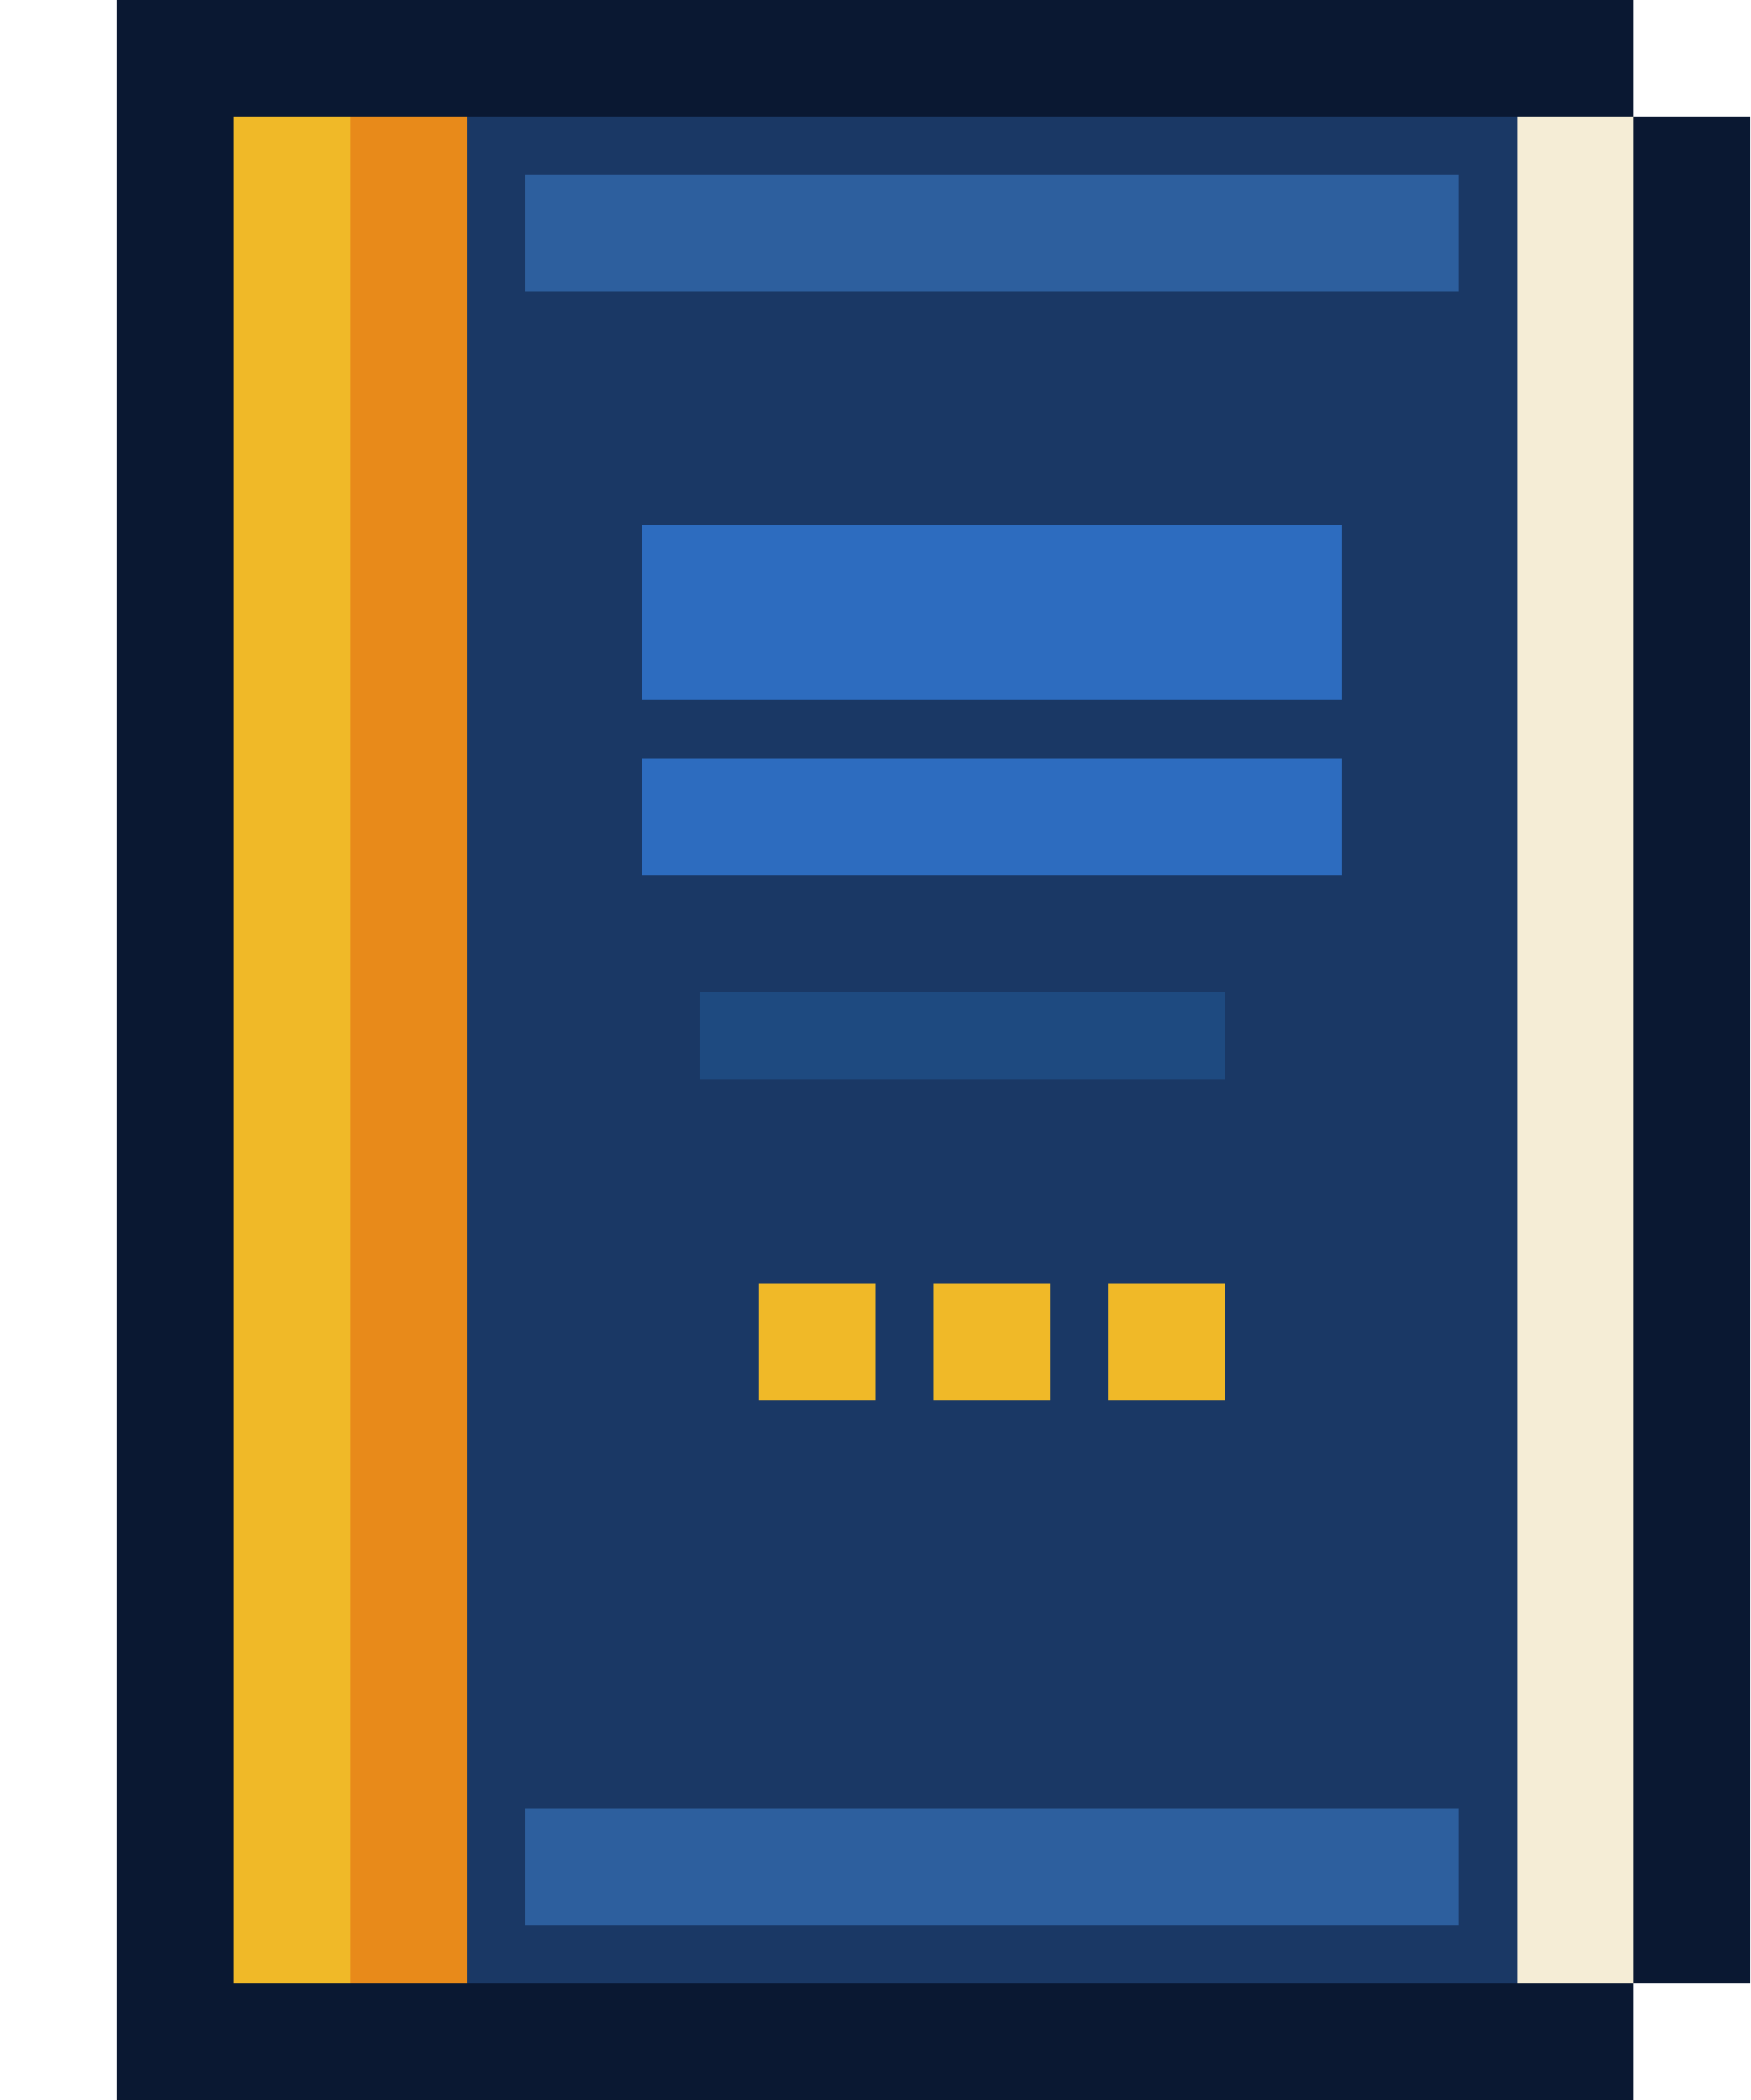
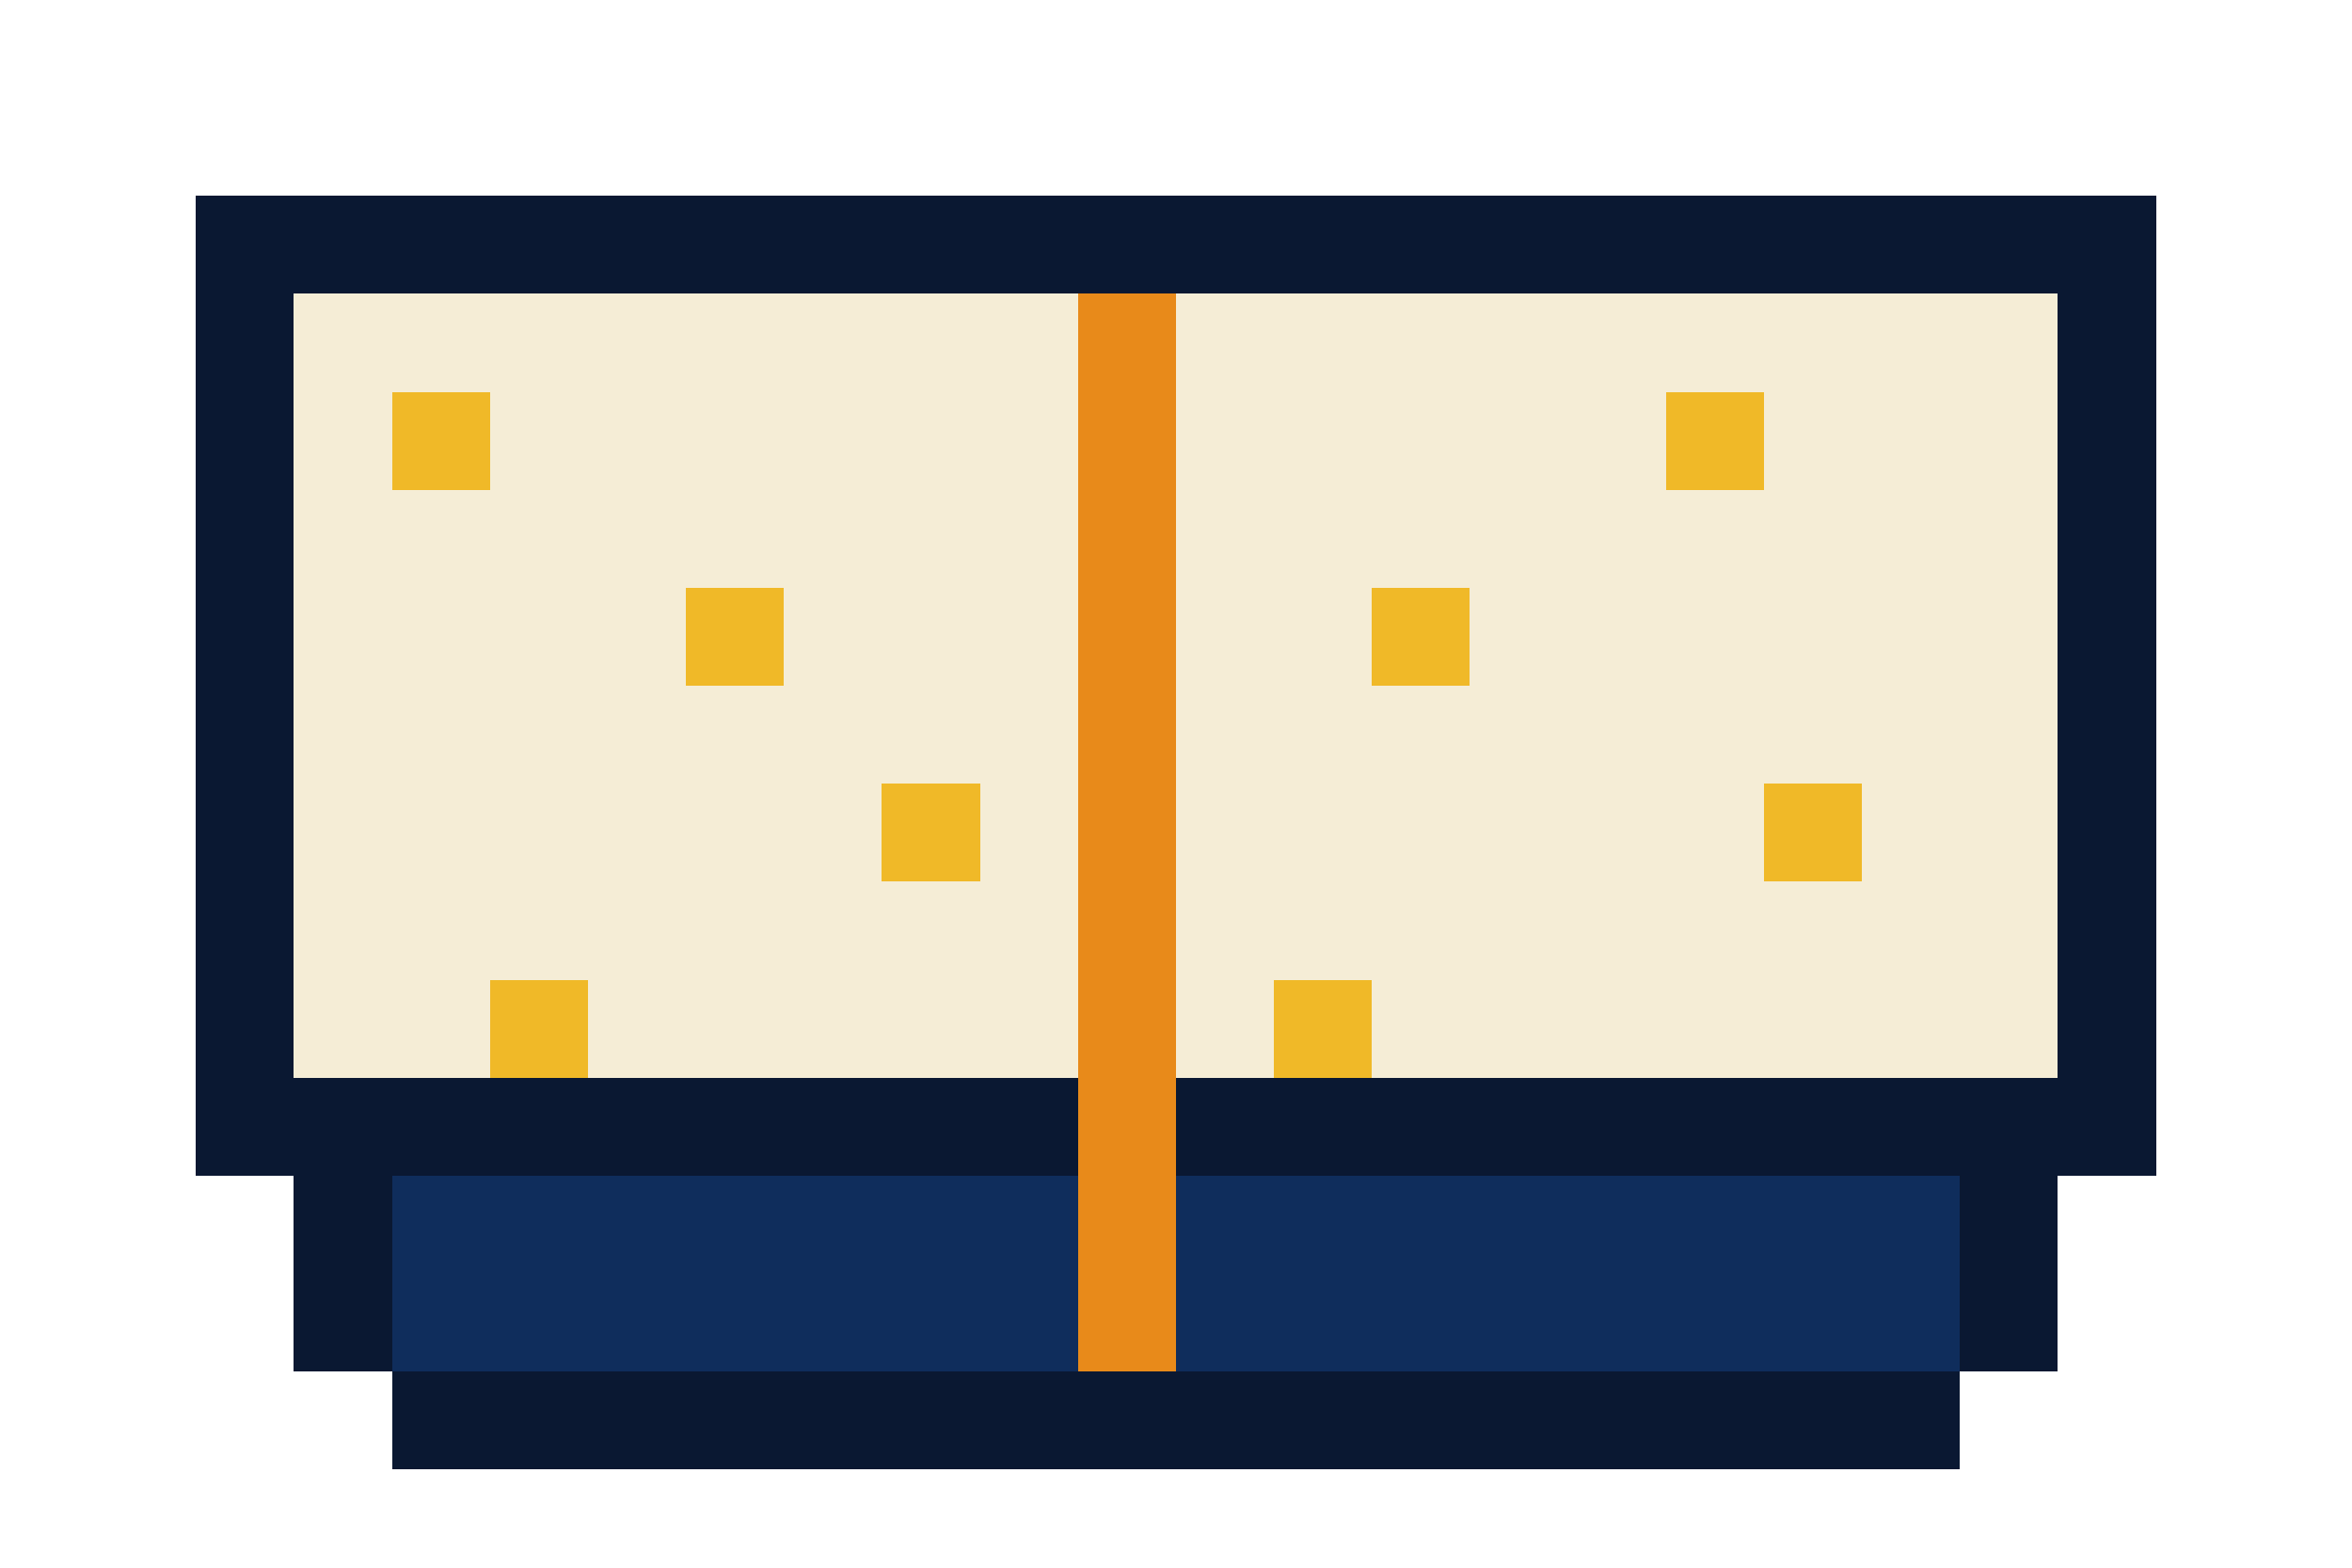
- <svg xmlns="http://www.w3.org/2000/svg" viewBox="0 0 60 72" shape-rendering="crispEdges">
-   <rect x="4" y="0" width="52" height="4" fill="#0a1832" />
-   <rect x="4" y="68" width="52" height="4" fill="#0a1832" />
-   <rect x="4" y="4" width="4" height="64" fill="#0a1832" />
-   <rect x="56" y="4" width="4" height="64" fill="#0a1832" />
-   <rect x="8" y="4" width="4" height="64" fill="#f0b928" />
-   <rect x="12" y="4" width="4" height="64" fill="#e88a1a" />
-   <rect x="16" y="4" width="36" height="64" fill="#1a3865" />
-   <rect x="52" y="4" width="4" height="64" fill="#f5edd6" />
-   <rect x="18" y="6" width="32" height="4" fill="#2d5f9e" />
-   <rect x="18" y="62" width="32" height="4" fill="#2d5f9e" />
-   <rect x="22" y="18" width="24" height="6" fill="#2d6cbf" />
-   <rect x="22" y="26" width="24" height="4" fill="#2d6cbf" />
-   <rect x="24" y="34" width="18" height="3" fill="#1e4a80" />
-   <rect x="26" y="44" width="4" height="4" fill="#f0b928" />
-   <rect x="32" y="44" width="4" height="4" fill="#f0b928" />
-   <rect x="38" y="44" width="4" height="4" fill="#f0b928" />
+ <svg xmlns="http://www.w3.org/2000/svg" viewBox="0 0 96 64" shape-rendering="crispEdges">
+   <rect x="8" y="8" width="80" height="4" fill="#0a1832" />
+   <rect x="8" y="12" width="4" height="4" fill="#0a1832" />
+   <rect x="12" y="12" width="32" height="4" fill="#f5edd6" />
+   <rect x="44" y="12" width="4" height="4" fill="#e88a1a" />
+   <rect x="48" y="12" width="36" height="4" fill="#f5edd6" />
+   <rect x="84" y="12" width="4" height="4" fill="#0a1832" />
+   <rect x="8" y="16" width="4" height="4" fill="#0a1832" />
+   <rect x="12" y="16" width="4" height="4" fill="#f5edd6" />
+   <rect x="16" y="16" width="4" height="4" fill="#f0b928" />
+   <rect x="20" y="16" width="24" height="4" fill="#f5edd6" />
+   <rect x="44" y="16" width="4" height="4" fill="#e88a1a" />
+   <rect x="48" y="16" width="20" height="4" fill="#f5edd6" />
+   <rect x="68" y="16" width="4" height="4" fill="#f0b928" />
+   <rect x="72" y="16" width="12" height="4" fill="#f5edd6" />
+   <rect x="84" y="16" width="4" height="4" fill="#0a1832" />
+   <rect x="8" y="20" width="4" height="4" fill="#0a1832" />
+   <rect x="12" y="20" width="32" height="4" fill="#f5edd6" />
+   <rect x="44" y="20" width="4" height="4" fill="#e88a1a" />
+   <rect x="48" y="20" width="36" height="4" fill="#f5edd6" />
+   <rect x="84" y="20" width="4" height="4" fill="#0a1832" />
+   <rect x="8" y="24" width="4" height="4" fill="#0a1832" />
+   <rect x="12" y="24" width="16" height="4" fill="#f5edd6" />
+   <rect x="28" y="24" width="4" height="4" fill="#f0b928" />
+   <rect x="32" y="24" width="12" height="4" fill="#f5edd6" />
+   <rect x="44" y="24" width="4" height="4" fill="#e88a1a" />
+   <rect x="48" y="24" width="8" height="4" fill="#f5edd6" />
+   <rect x="56" y="24" width="4" height="4" fill="#f0b928" />
+   <rect x="60" y="24" width="24" height="4" fill="#f5edd6" />
+   <rect x="84" y="24" width="4" height="4" fill="#0a1832" />
+   <rect x="8" y="28" width="4" height="4" fill="#0a1832" />
+   <rect x="12" y="28" width="32" height="4" fill="#f5edd6" />
+   <rect x="44" y="28" width="4" height="4" fill="#e88a1a" />
+   <rect x="48" y="28" width="36" height="4" fill="#f5edd6" />
+   <rect x="84" y="28" width="4" height="4" fill="#0a1832" />
+   <rect x="8" y="32" width="4" height="4" fill="#0a1832" />
+   <rect x="12" y="32" width="24" height="4" fill="#f5edd6" />
+   <rect x="36" y="32" width="4" height="4" fill="#f0b928" />
+   <rect x="40" y="32" width="4" height="4" fill="#f5edd6" />
+   <rect x="44" y="32" width="4" height="4" fill="#e88a1a" />
+   <rect x="48" y="32" width="24" height="4" fill="#f5edd6" />
+   <rect x="72" y="32" width="4" height="4" fill="#f0b928" />
+   <rect x="76" y="32" width="8" height="4" fill="#f5edd6" />
+   <rect x="84" y="32" width="4" height="4" fill="#0a1832" />
+   <rect x="8" y="36" width="4" height="4" fill="#0a1832" />
+   <rect x="12" y="36" width="32" height="4" fill="#f5edd6" />
+   <rect x="44" y="36" width="4" height="4" fill="#e88a1a" />
+   <rect x="48" y="36" width="36" height="4" fill="#f5edd6" />
+   <rect x="84" y="36" width="4" height="4" fill="#0a1832" />
+   <rect x="8" y="40" width="4" height="4" fill="#0a1832" />
+   <rect x="12" y="40" width="8" height="4" fill="#f5edd6" />
+   <rect x="20" y="40" width="4" height="4" fill="#f0b928" />
+   <rect x="24" y="40" width="20" height="4" fill="#f5edd6" />
+   <rect x="44" y="40" width="4" height="4" fill="#e88a1a" />
+   <rect x="48" y="40" width="4" height="4" fill="#f5edd6" />
+   <rect x="52" y="40" width="4" height="4" fill="#f0b928" />
+   <rect x="56" y="40" width="28" height="4" fill="#f5edd6" />
+   <rect x="84" y="40" width="4" height="4" fill="#0a1832" />
+   <rect x="8" y="44" width="36" height="4" fill="#0a1832" />
+   <rect x="44" y="44" width="4" height="4" fill="#e88a1a" />
+   <rect x="48" y="44" width="40" height="4" fill="#0a1832" />
+   <rect x="12" y="48" width="4" height="4" fill="#0a1832" />
+   <rect x="16" y="48" width="28" height="4" fill="#0f2d5c" />
+   <rect x="44" y="48" width="4" height="4" fill="#e88a1a" />
+   <rect x="48" y="48" width="32" height="4" fill="#0f2d5c" />
+   <rect x="80" y="48" width="4" height="4" fill="#0a1832" />
+   <rect x="12" y="52" width="4" height="4" fill="#0a1832" />
+   <rect x="16" y="52" width="28" height="4" fill="#0f2d5c" />
+   <rect x="44" y="52" width="4" height="4" fill="#e88a1a" />
+   <rect x="48" y="52" width="32" height="4" fill="#0f2d5c" />
+   <rect x="80" y="52" width="4" height="4" fill="#0a1832" />
+   <rect x="16" y="56" width="64" height="4" fill="#0a1832" />
</svg>
